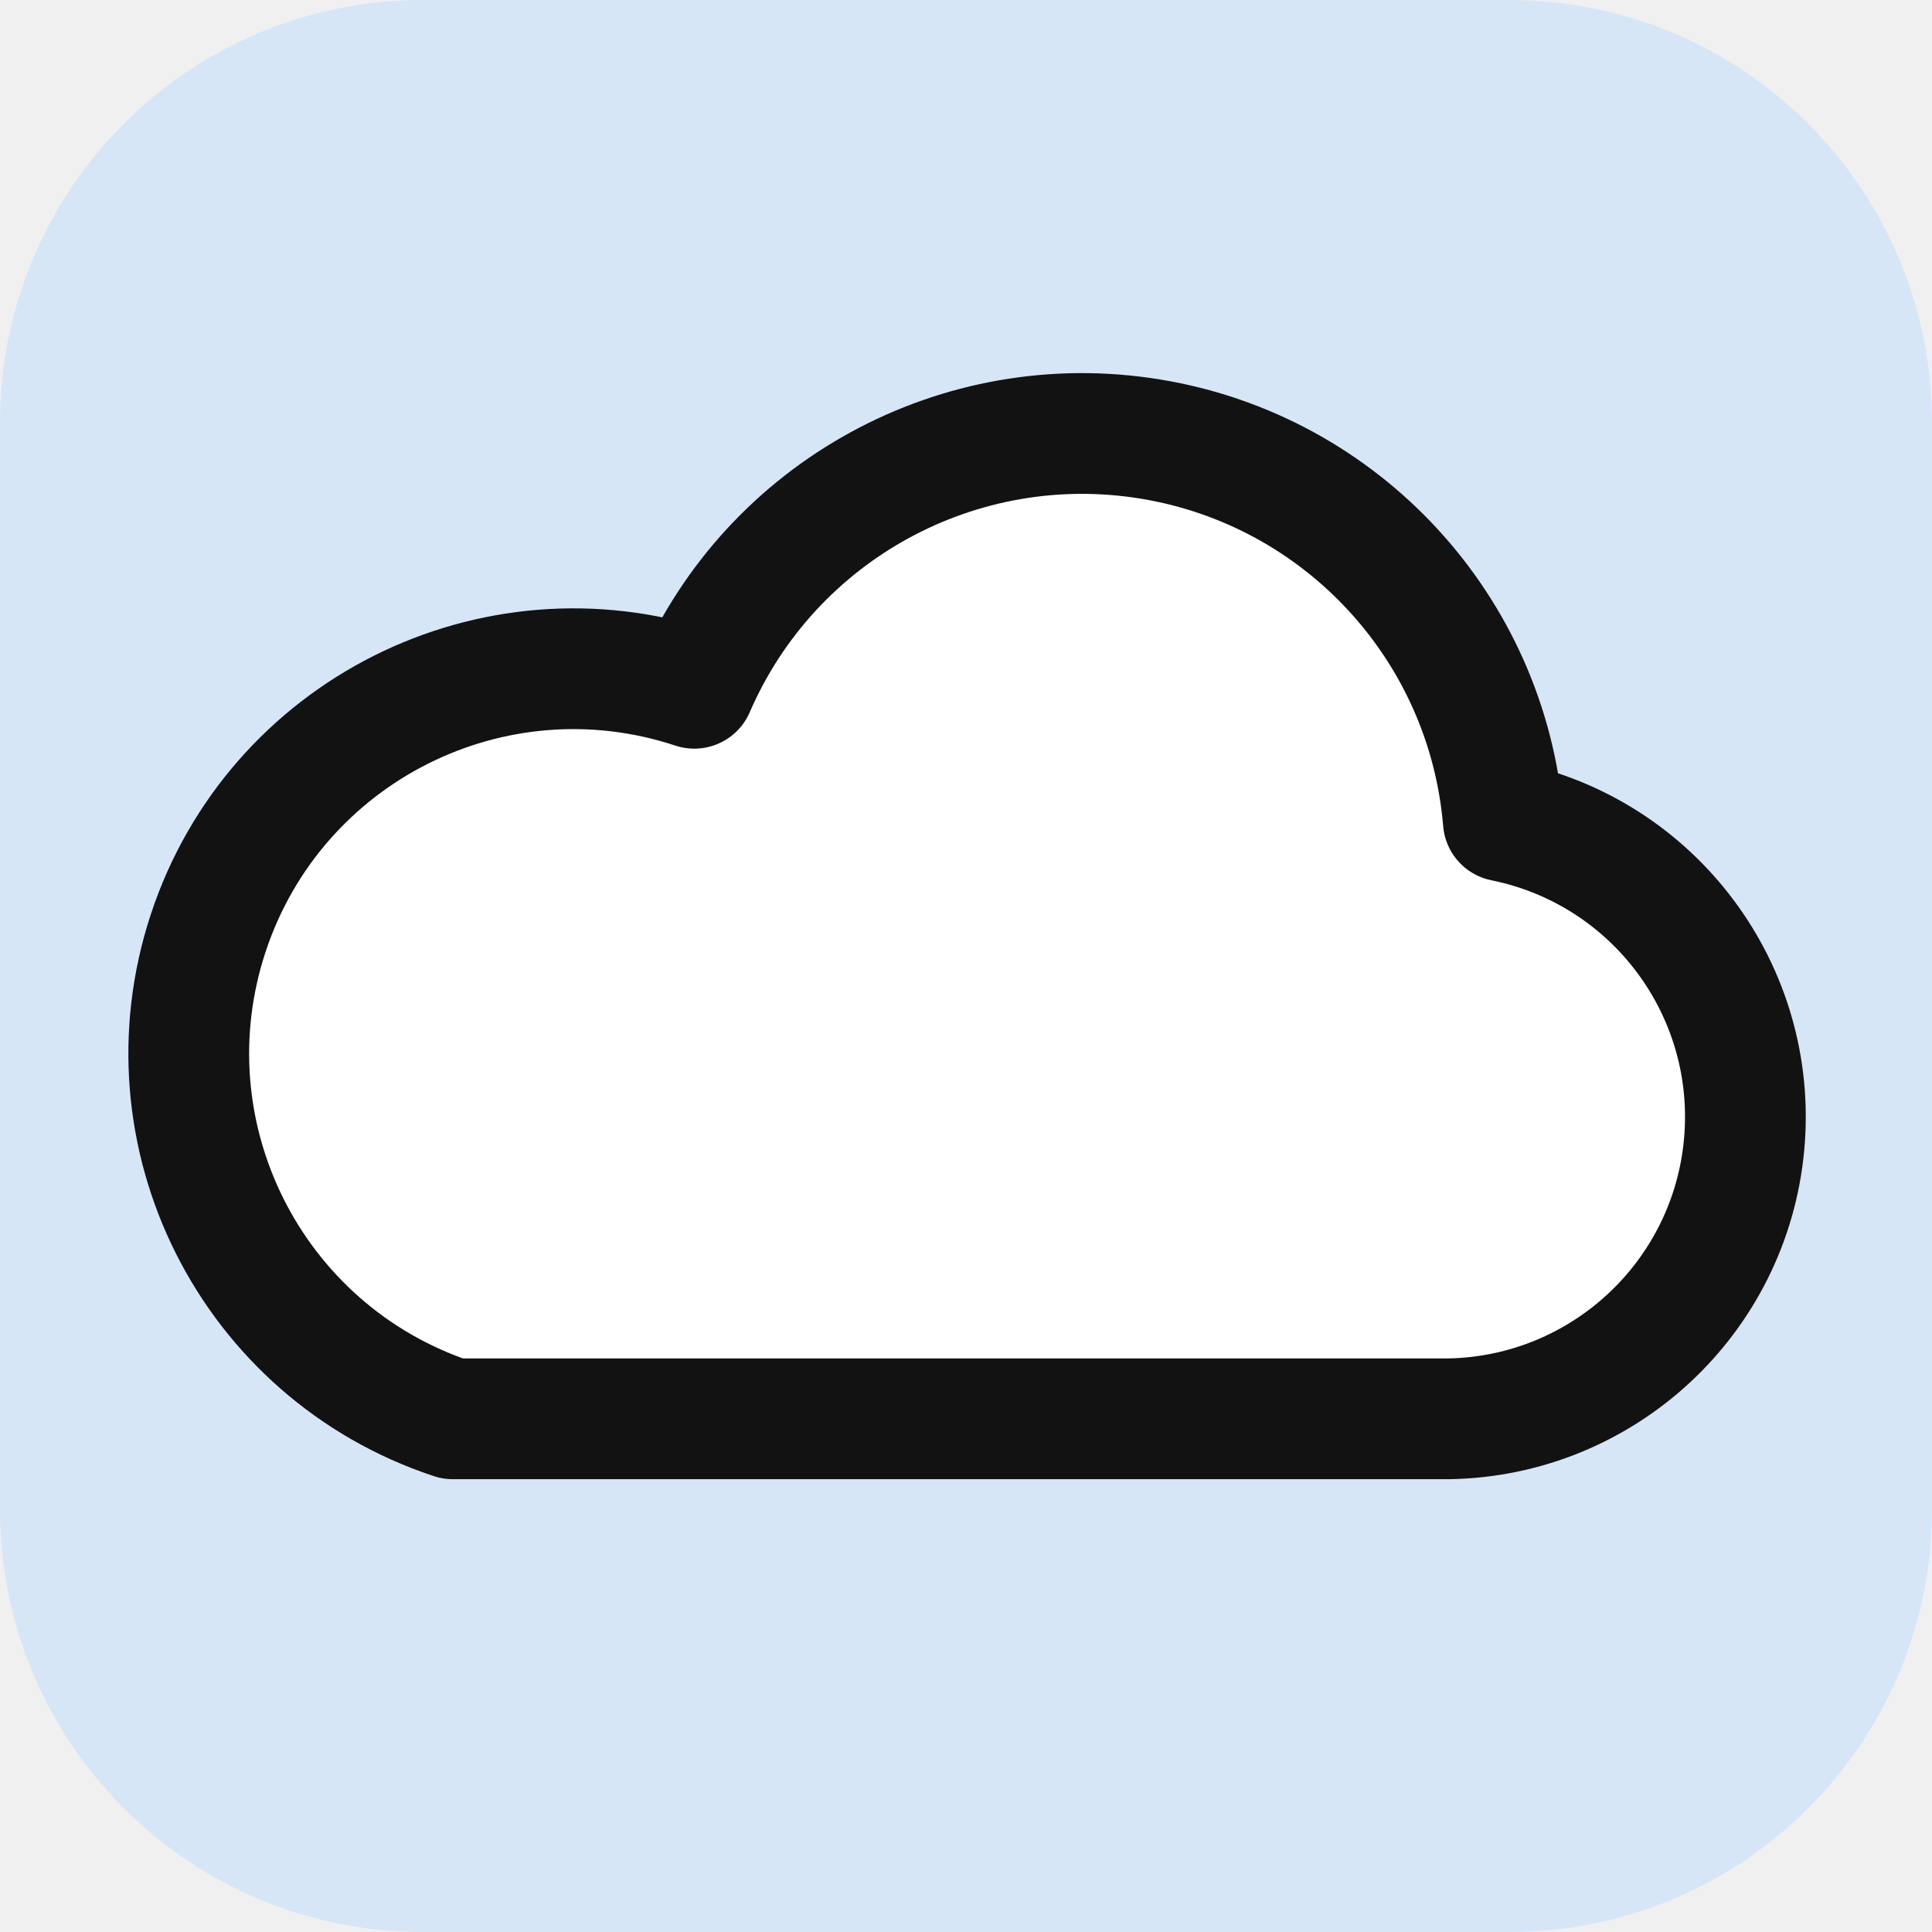
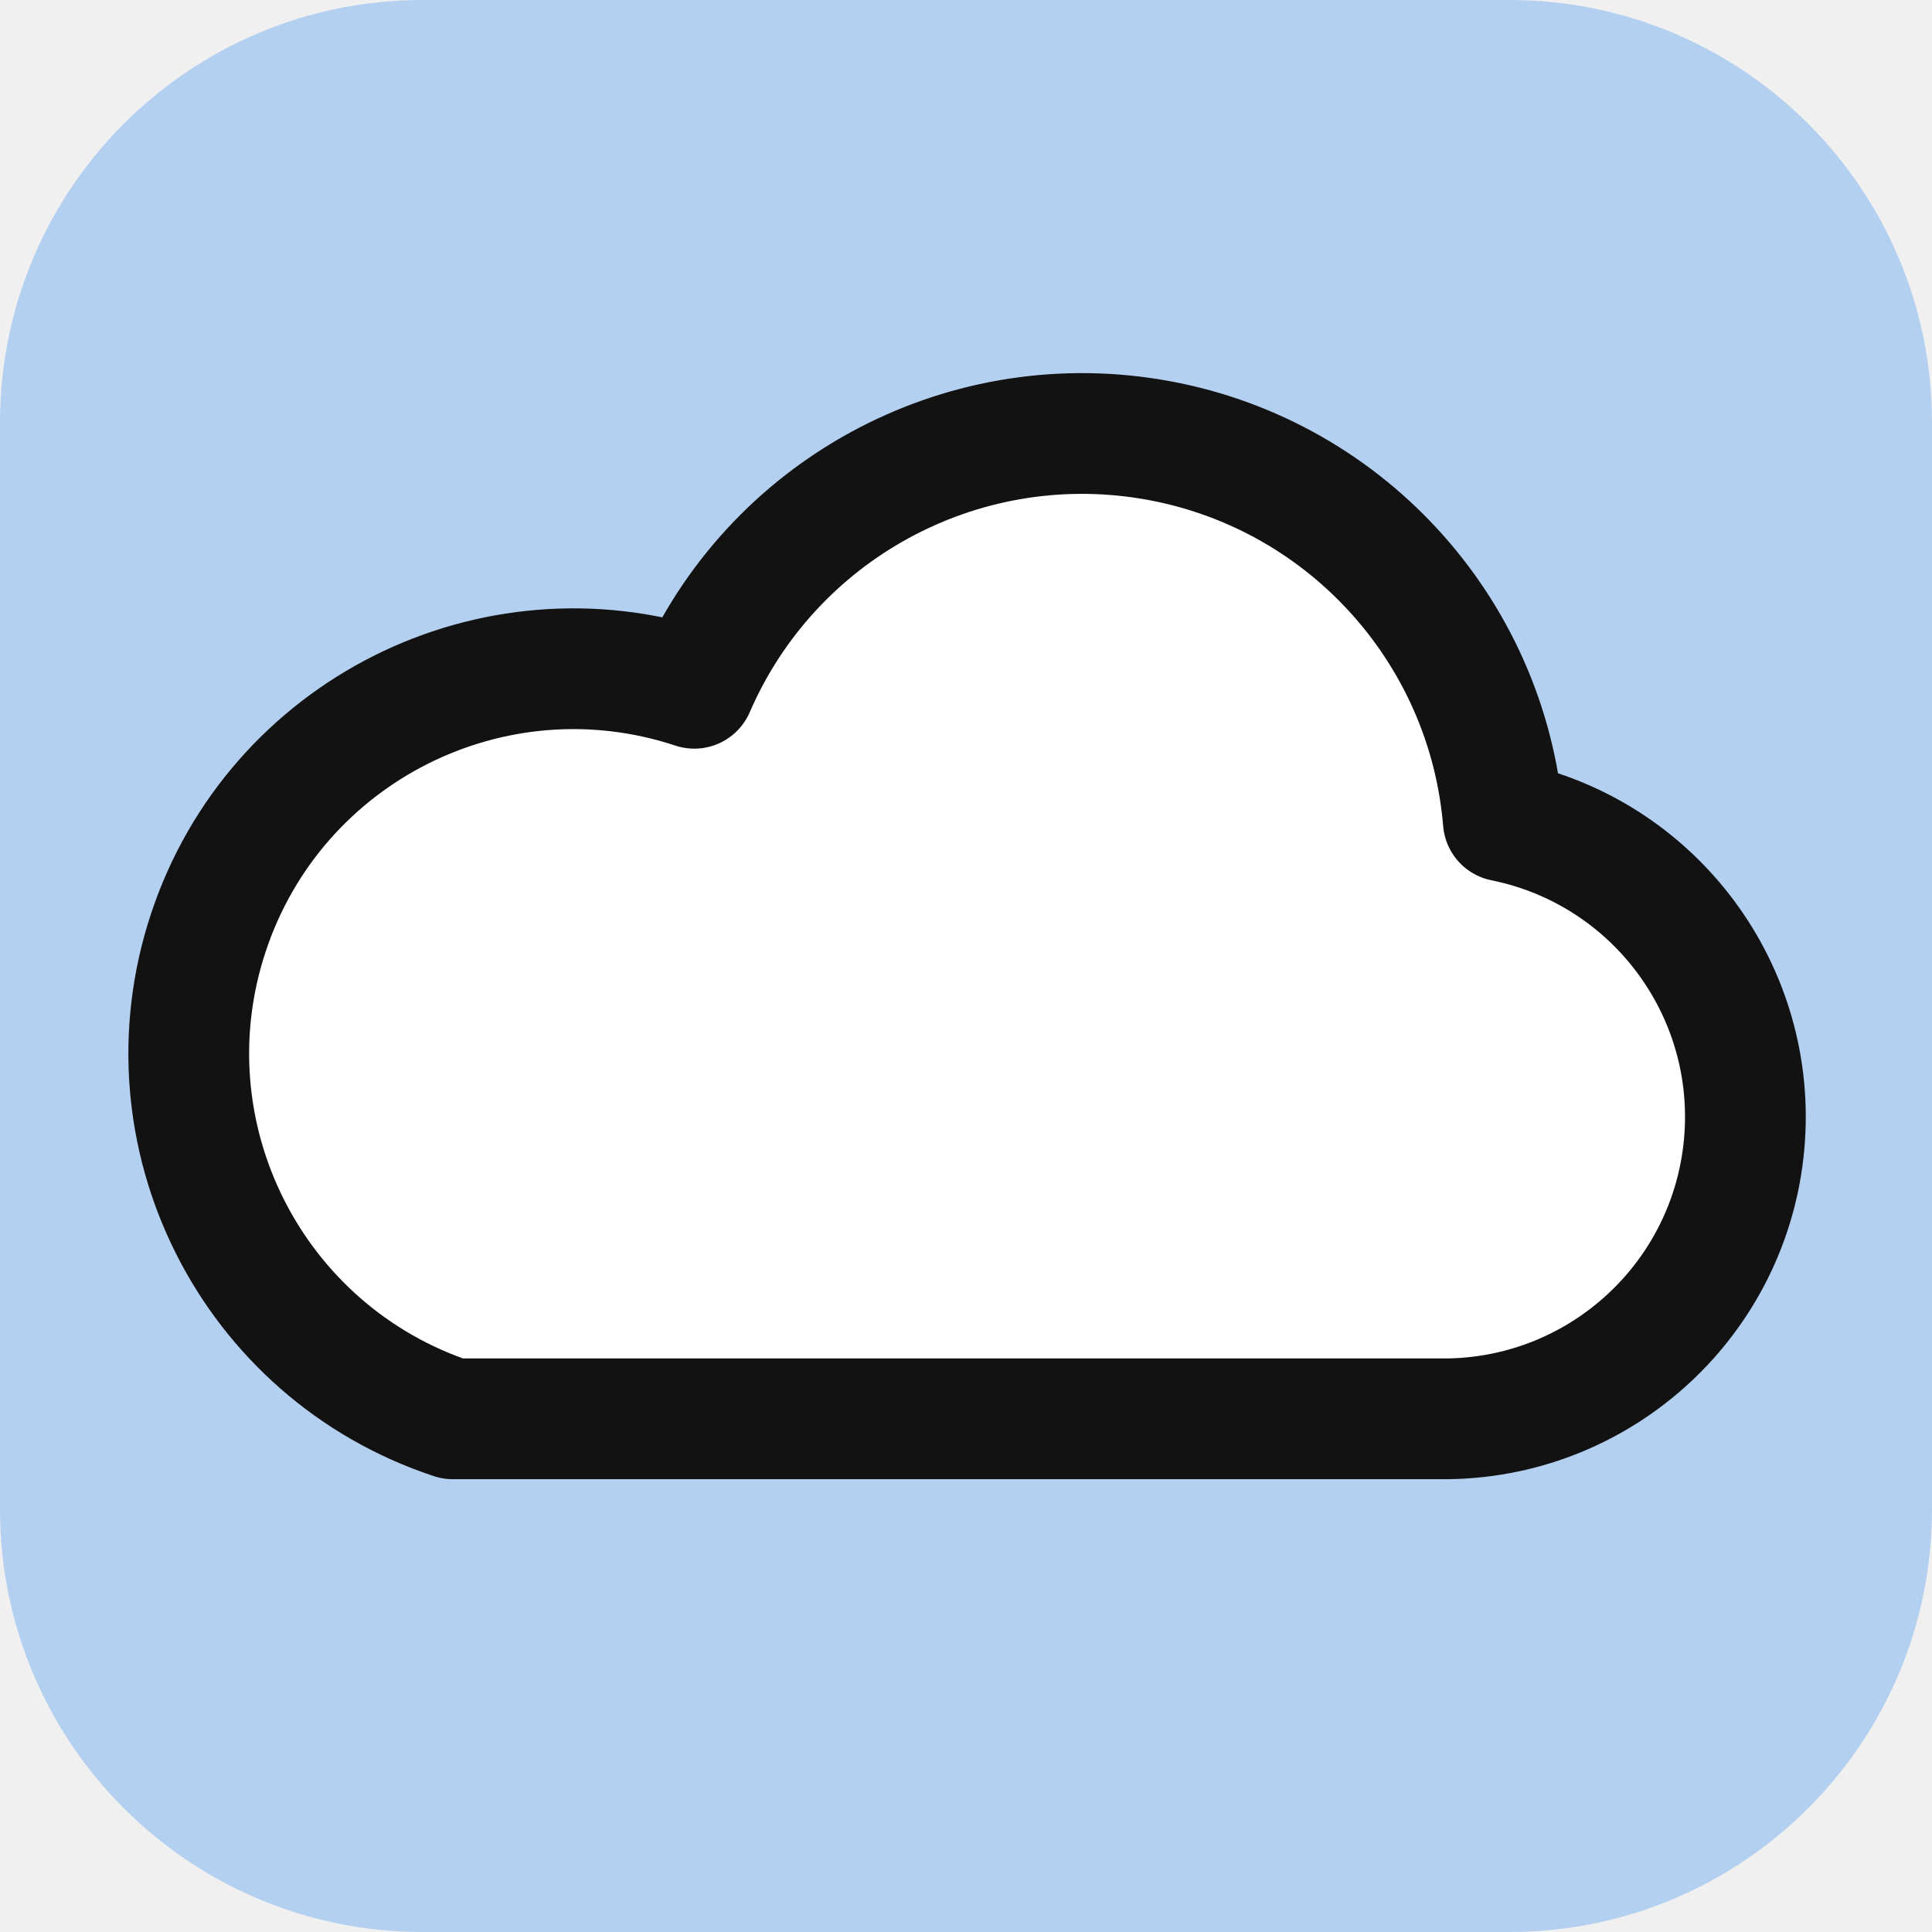
<svg xmlns="http://www.w3.org/2000/svg" viewBox="0 0 64 64">
-   <rect width="64" height="64" rx="14" fill="#D6E6F7" />
+   <rect width="64" height="64" rx="14" fill="#B4D0F0" />
  <path d="M15 47h33a10 10 0 0 0 1.8-19.8A14 14 0 0 0 23 22.8 11.8 11.8 0 0 0 15 47z" fill="#fff" stroke="#121212" stroke-width="4" stroke-linejoin="round" />
</svg>
